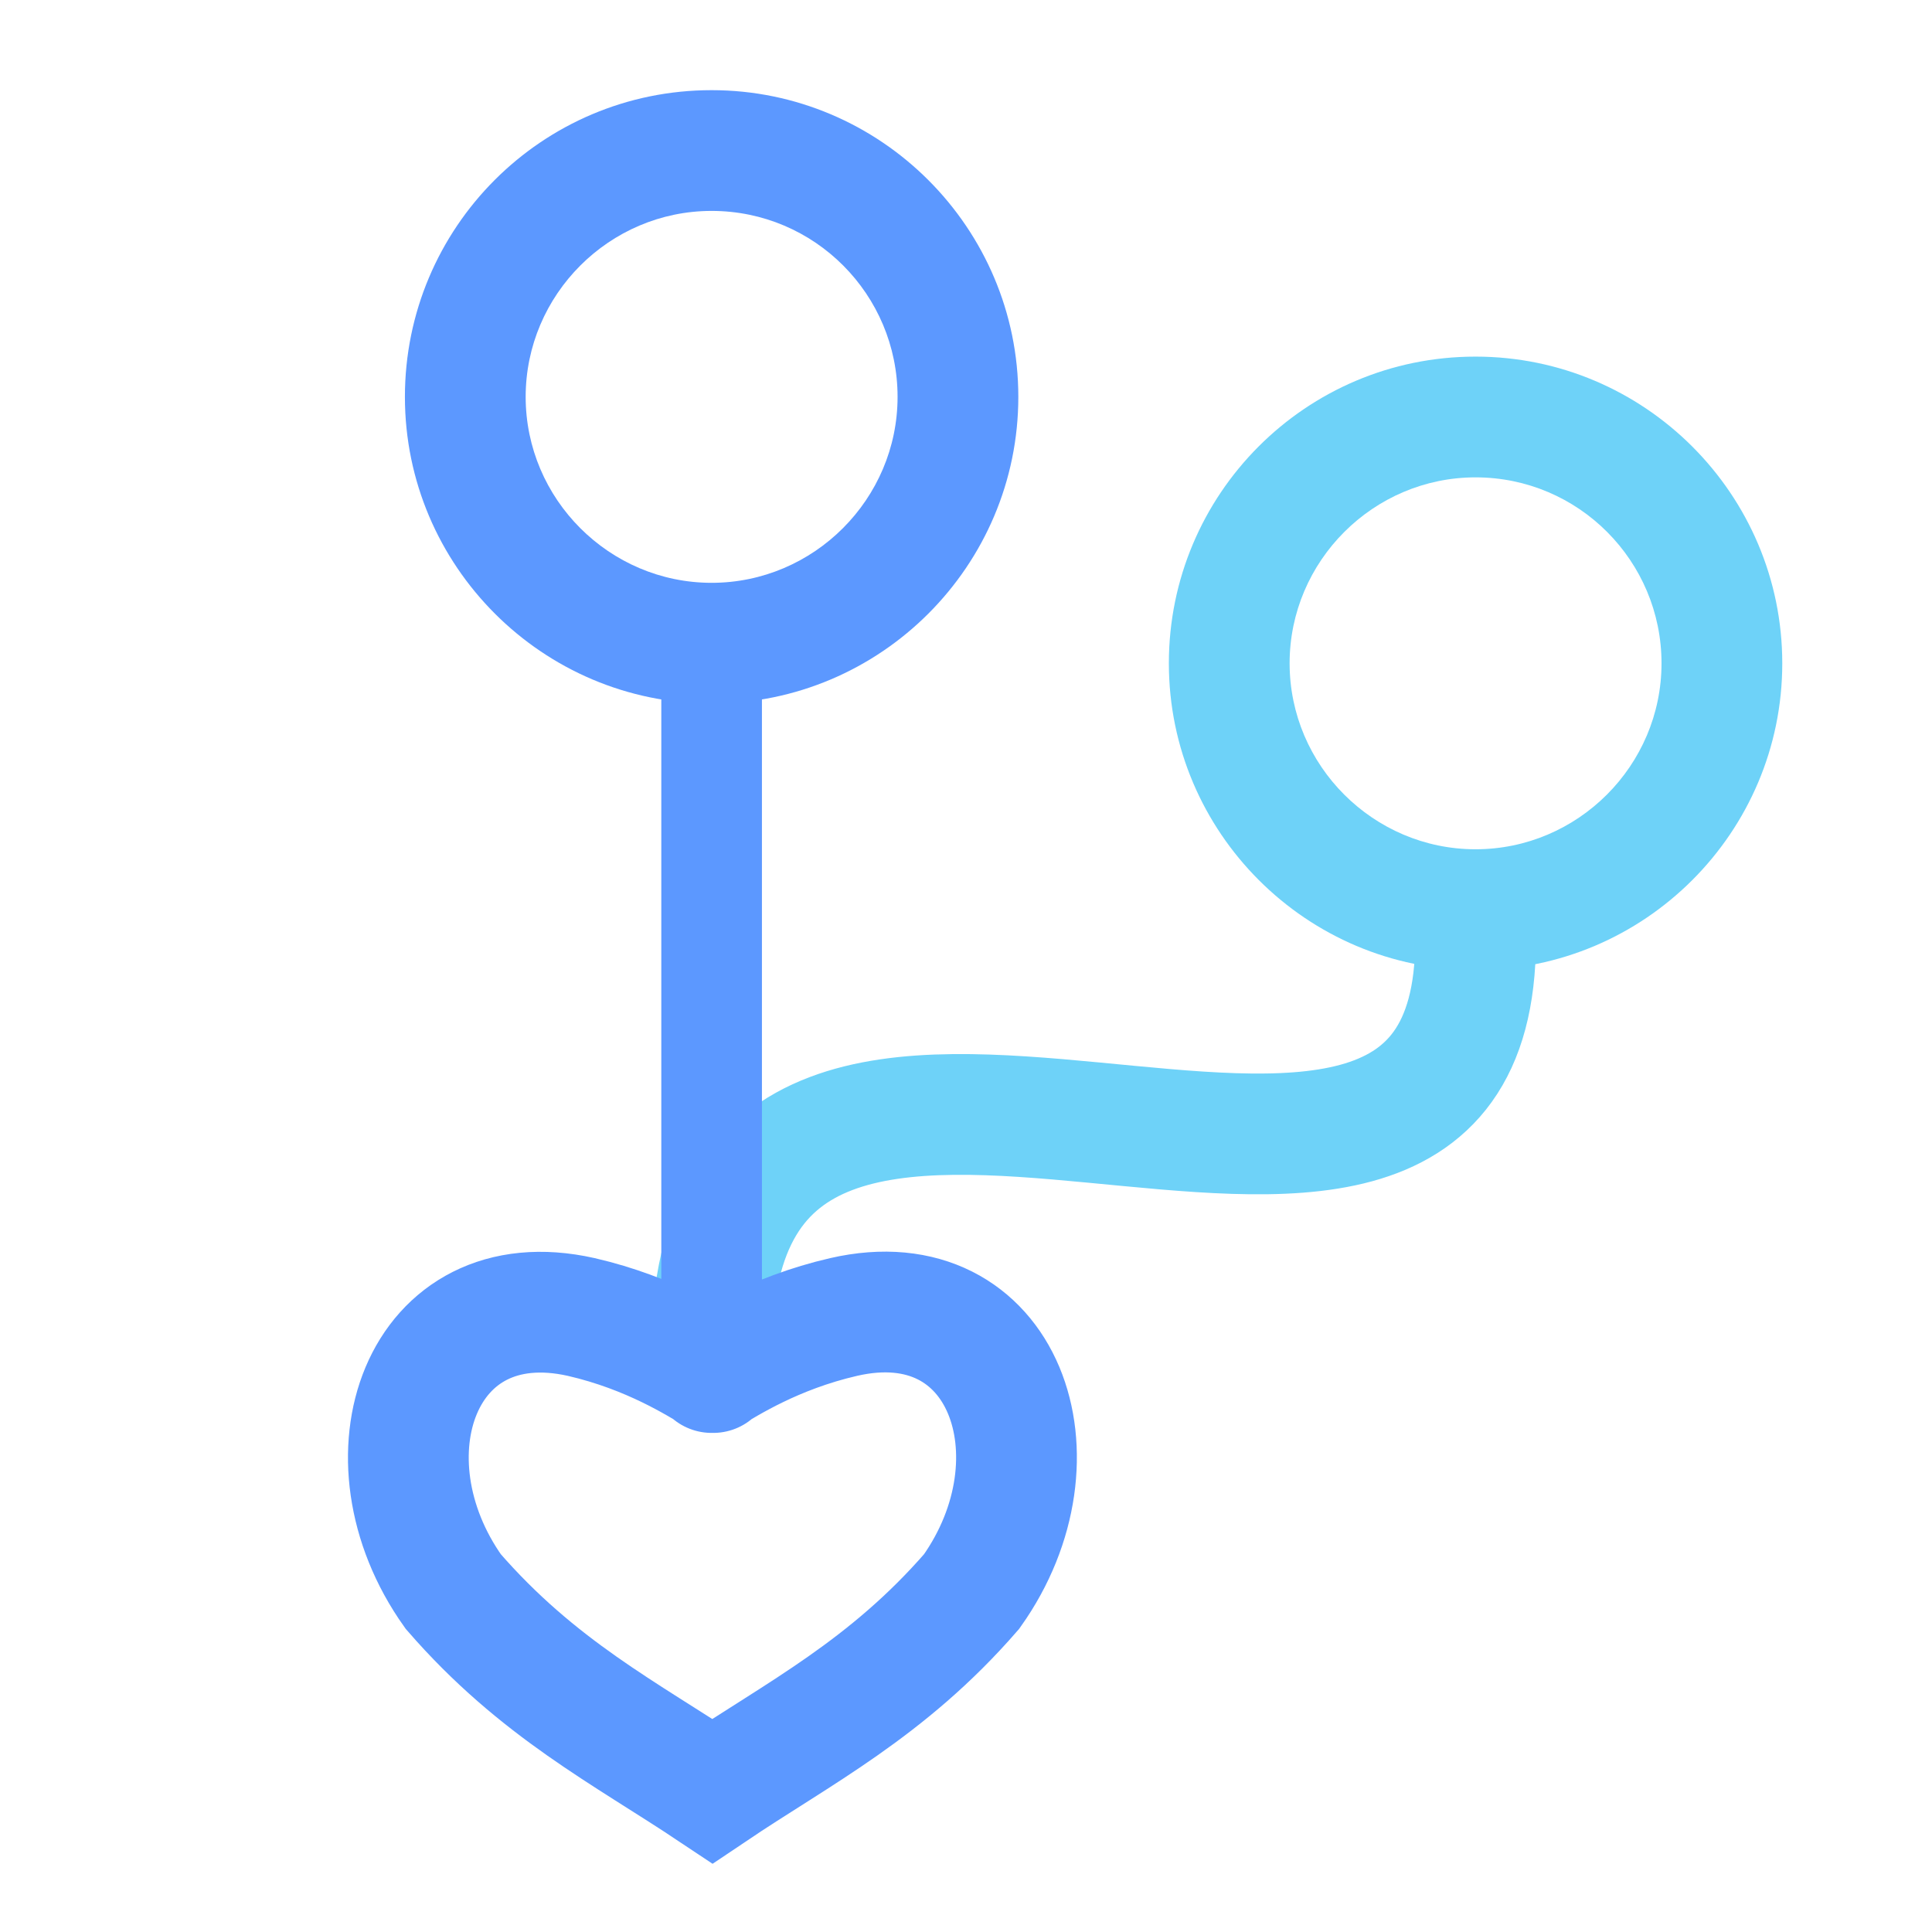
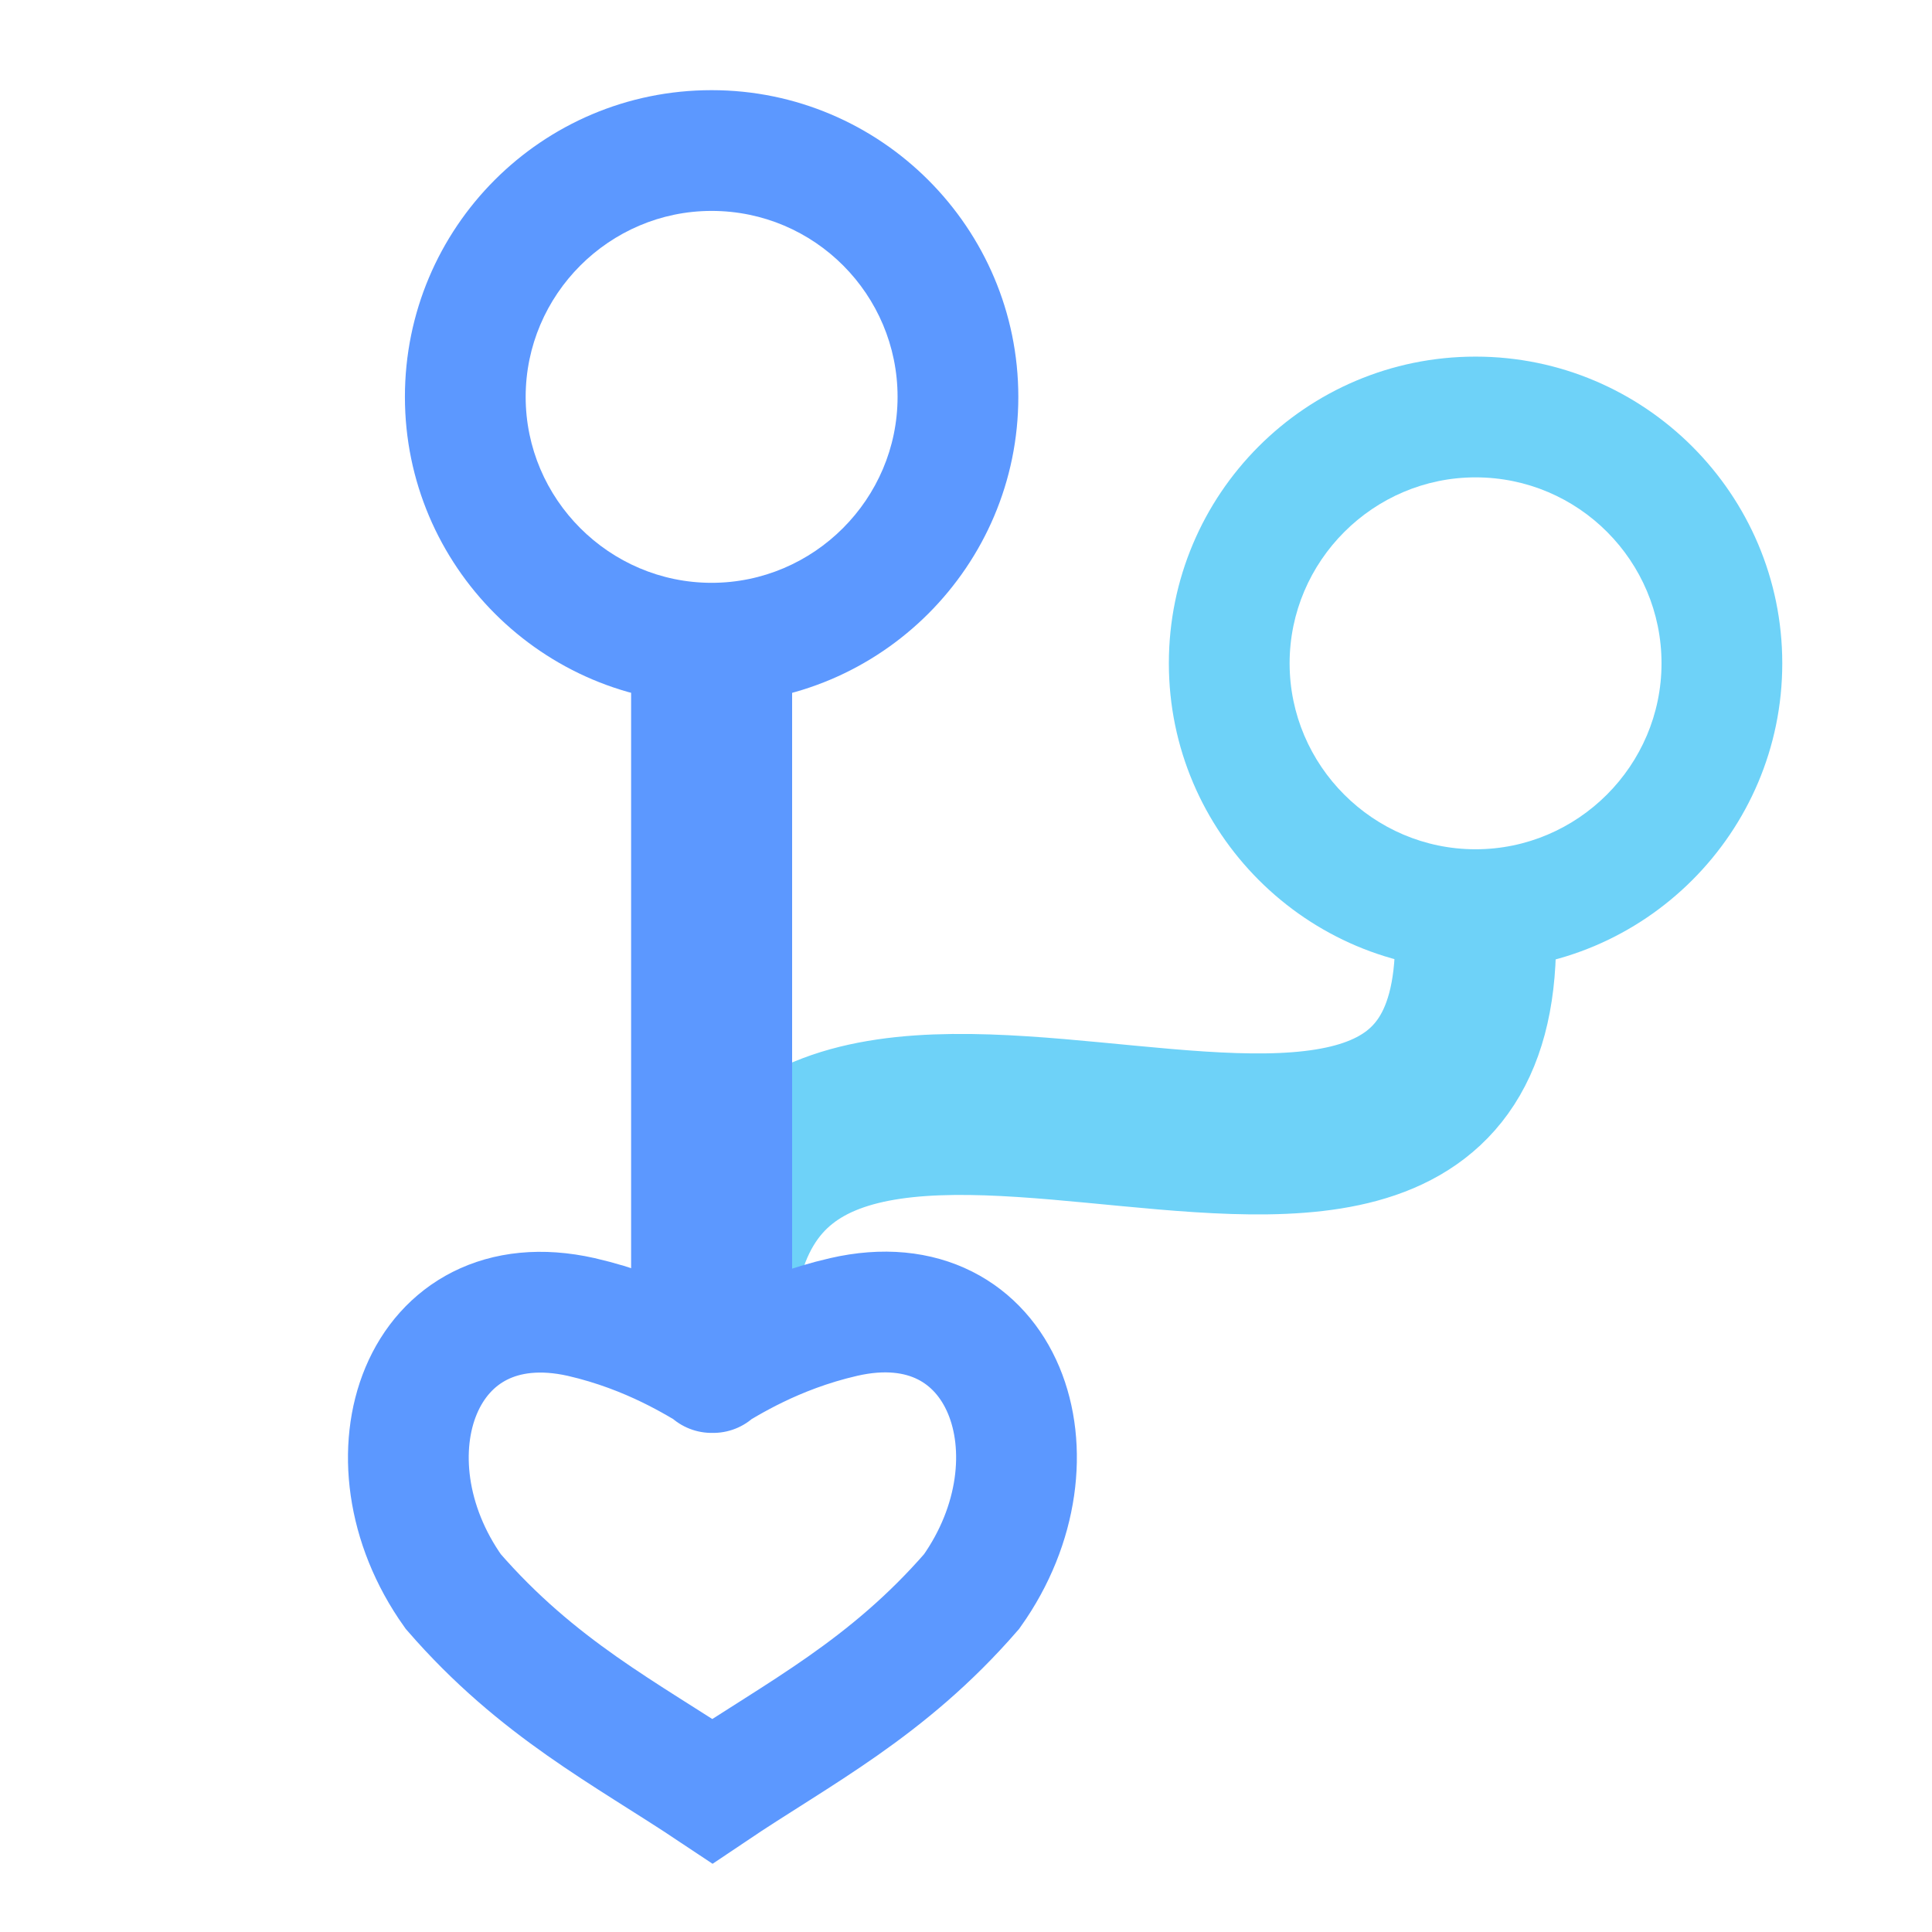
<svg xmlns="http://www.w3.org/2000/svg" id="a" viewBox="0 0 24 24">
  <path d="M18.33,5.93c1.28,0,2.31,1.04,2.31,2.31s-1.04,2.31-2.31,2.31-2.31-1.04-2.31-2.31,1.04-2.31,2.31-2.31m0-1.5c-2.11,0-3.81,1.71-3.81,3.81s1.71,3.81,3.81,3.81,3.81-1.71,3.81-3.81-1.71-3.81-3.81-3.81h0Z" fill="#6ed2f8" />
  <path d="M8.84,2.62c1.28,0,2.31,1.04,2.31,2.31s-1.04,2.31-2.31,2.31-2.31-1.04-2.31-2.31,1.04-2.31,2.31-2.31m0-1.5c-2.11,0-3.81,1.71-3.81,3.81s1.71,3.81,3.81,3.81,3.81-1.71,3.81-3.81-1.71-3.81-3.81-3.81h0Z" fill="#5c98ff" />
-   <path d="M18.33,11.68c0,5.62-9.49-1.28-9.49,5.1" fill="none" stroke="#6ed2f8" stroke-miterlimit="10" stroke-width="1.5" />
-   <line x1="8.84" y1="7.99" x2="8.84" y2="16.65" fill="none" stroke="#5c98ff" stroke-miterlimit="10" stroke-width="1.25" />
+   <path d="M18.33,11.68c0,5.62-9.49-1.28-9.49,5.1" fill="none" stroke="#6ed2f8" stroke-miterlimit="10" stroke-width="2" />
+   <line x1="8.84" y1="7.99" x2="8.84" y2="16.65" fill="none" stroke="#5c98ff" stroke-miterlimit="10" stroke-width="2" />
  <path d="M8.84,17.05c.18-.1,.77-.49,1.64-.69,2-.46,2.77,1.75,1.59,3.41-1.05,1.21-2.15,1.76-3.22,2.48-1.08-.72-2.17-1.27-3.22-2.48-1.18-1.66-.41-3.86,1.59-3.41,.87,.2,1.46,.59,1.64,.69" fill="none" stroke="#5c98ff" stroke-linecap="round" stroke-miterlimit="10" stroke-width="1.5" />
</svg>
